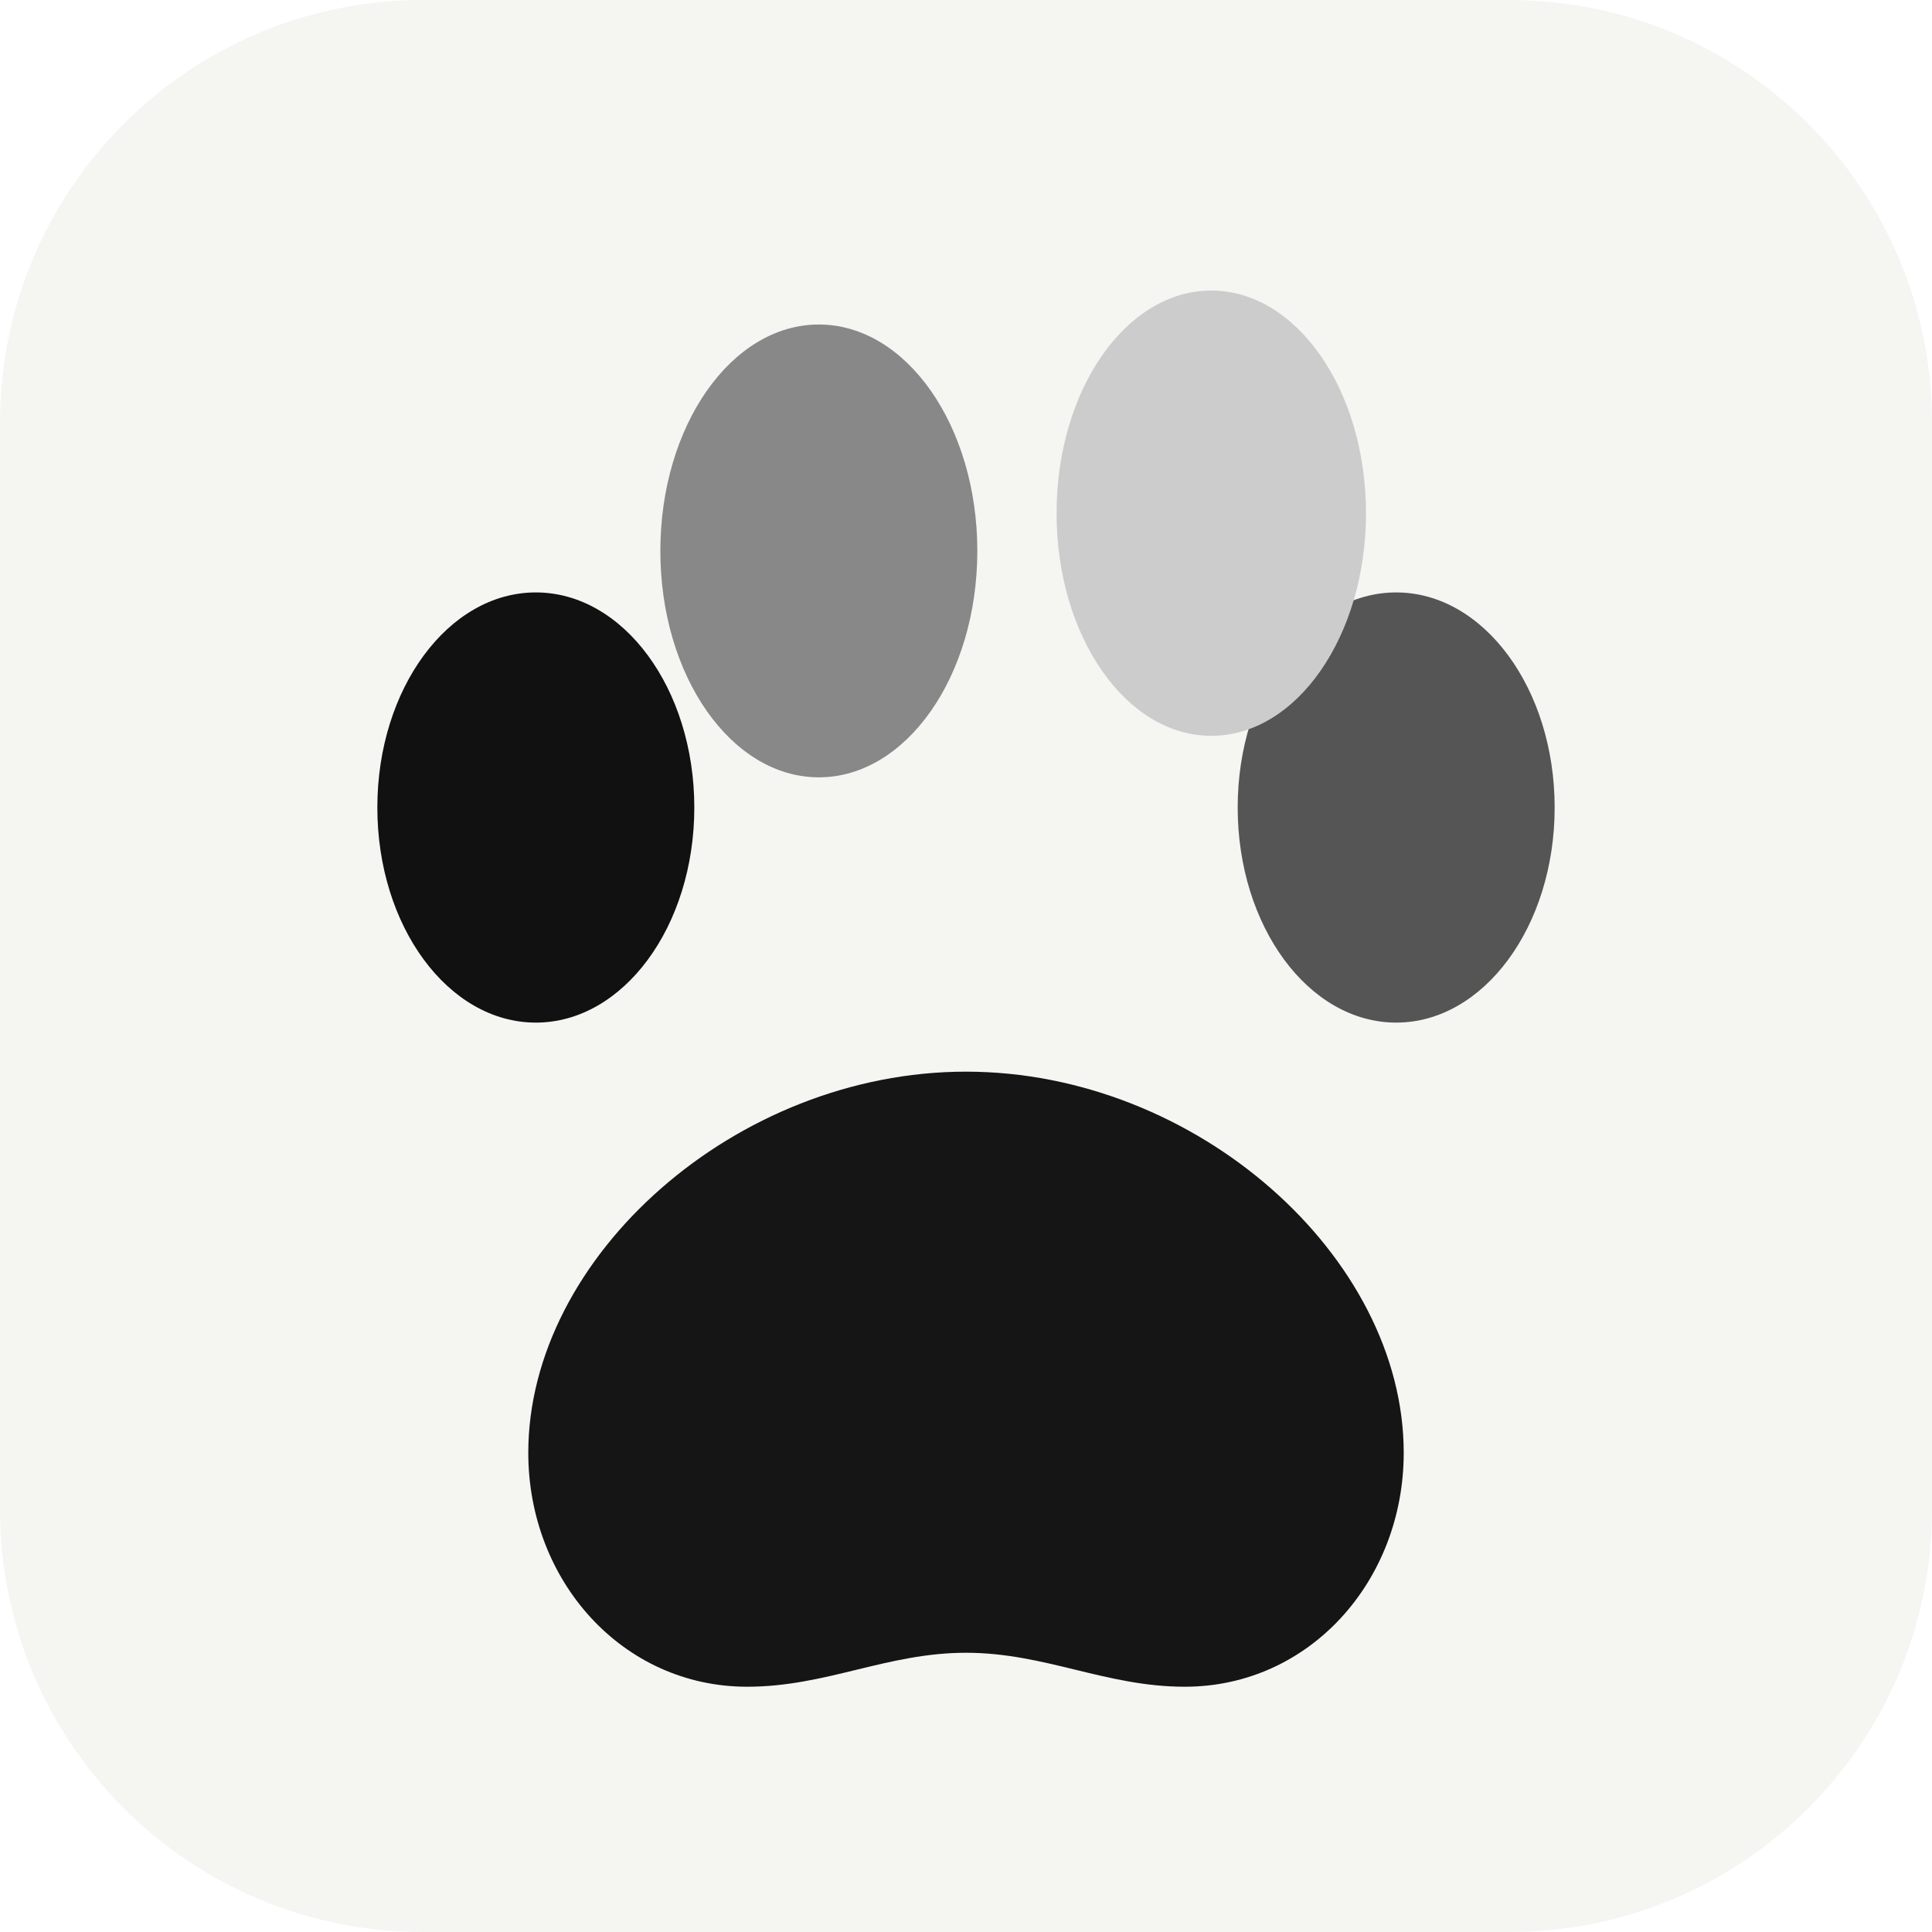
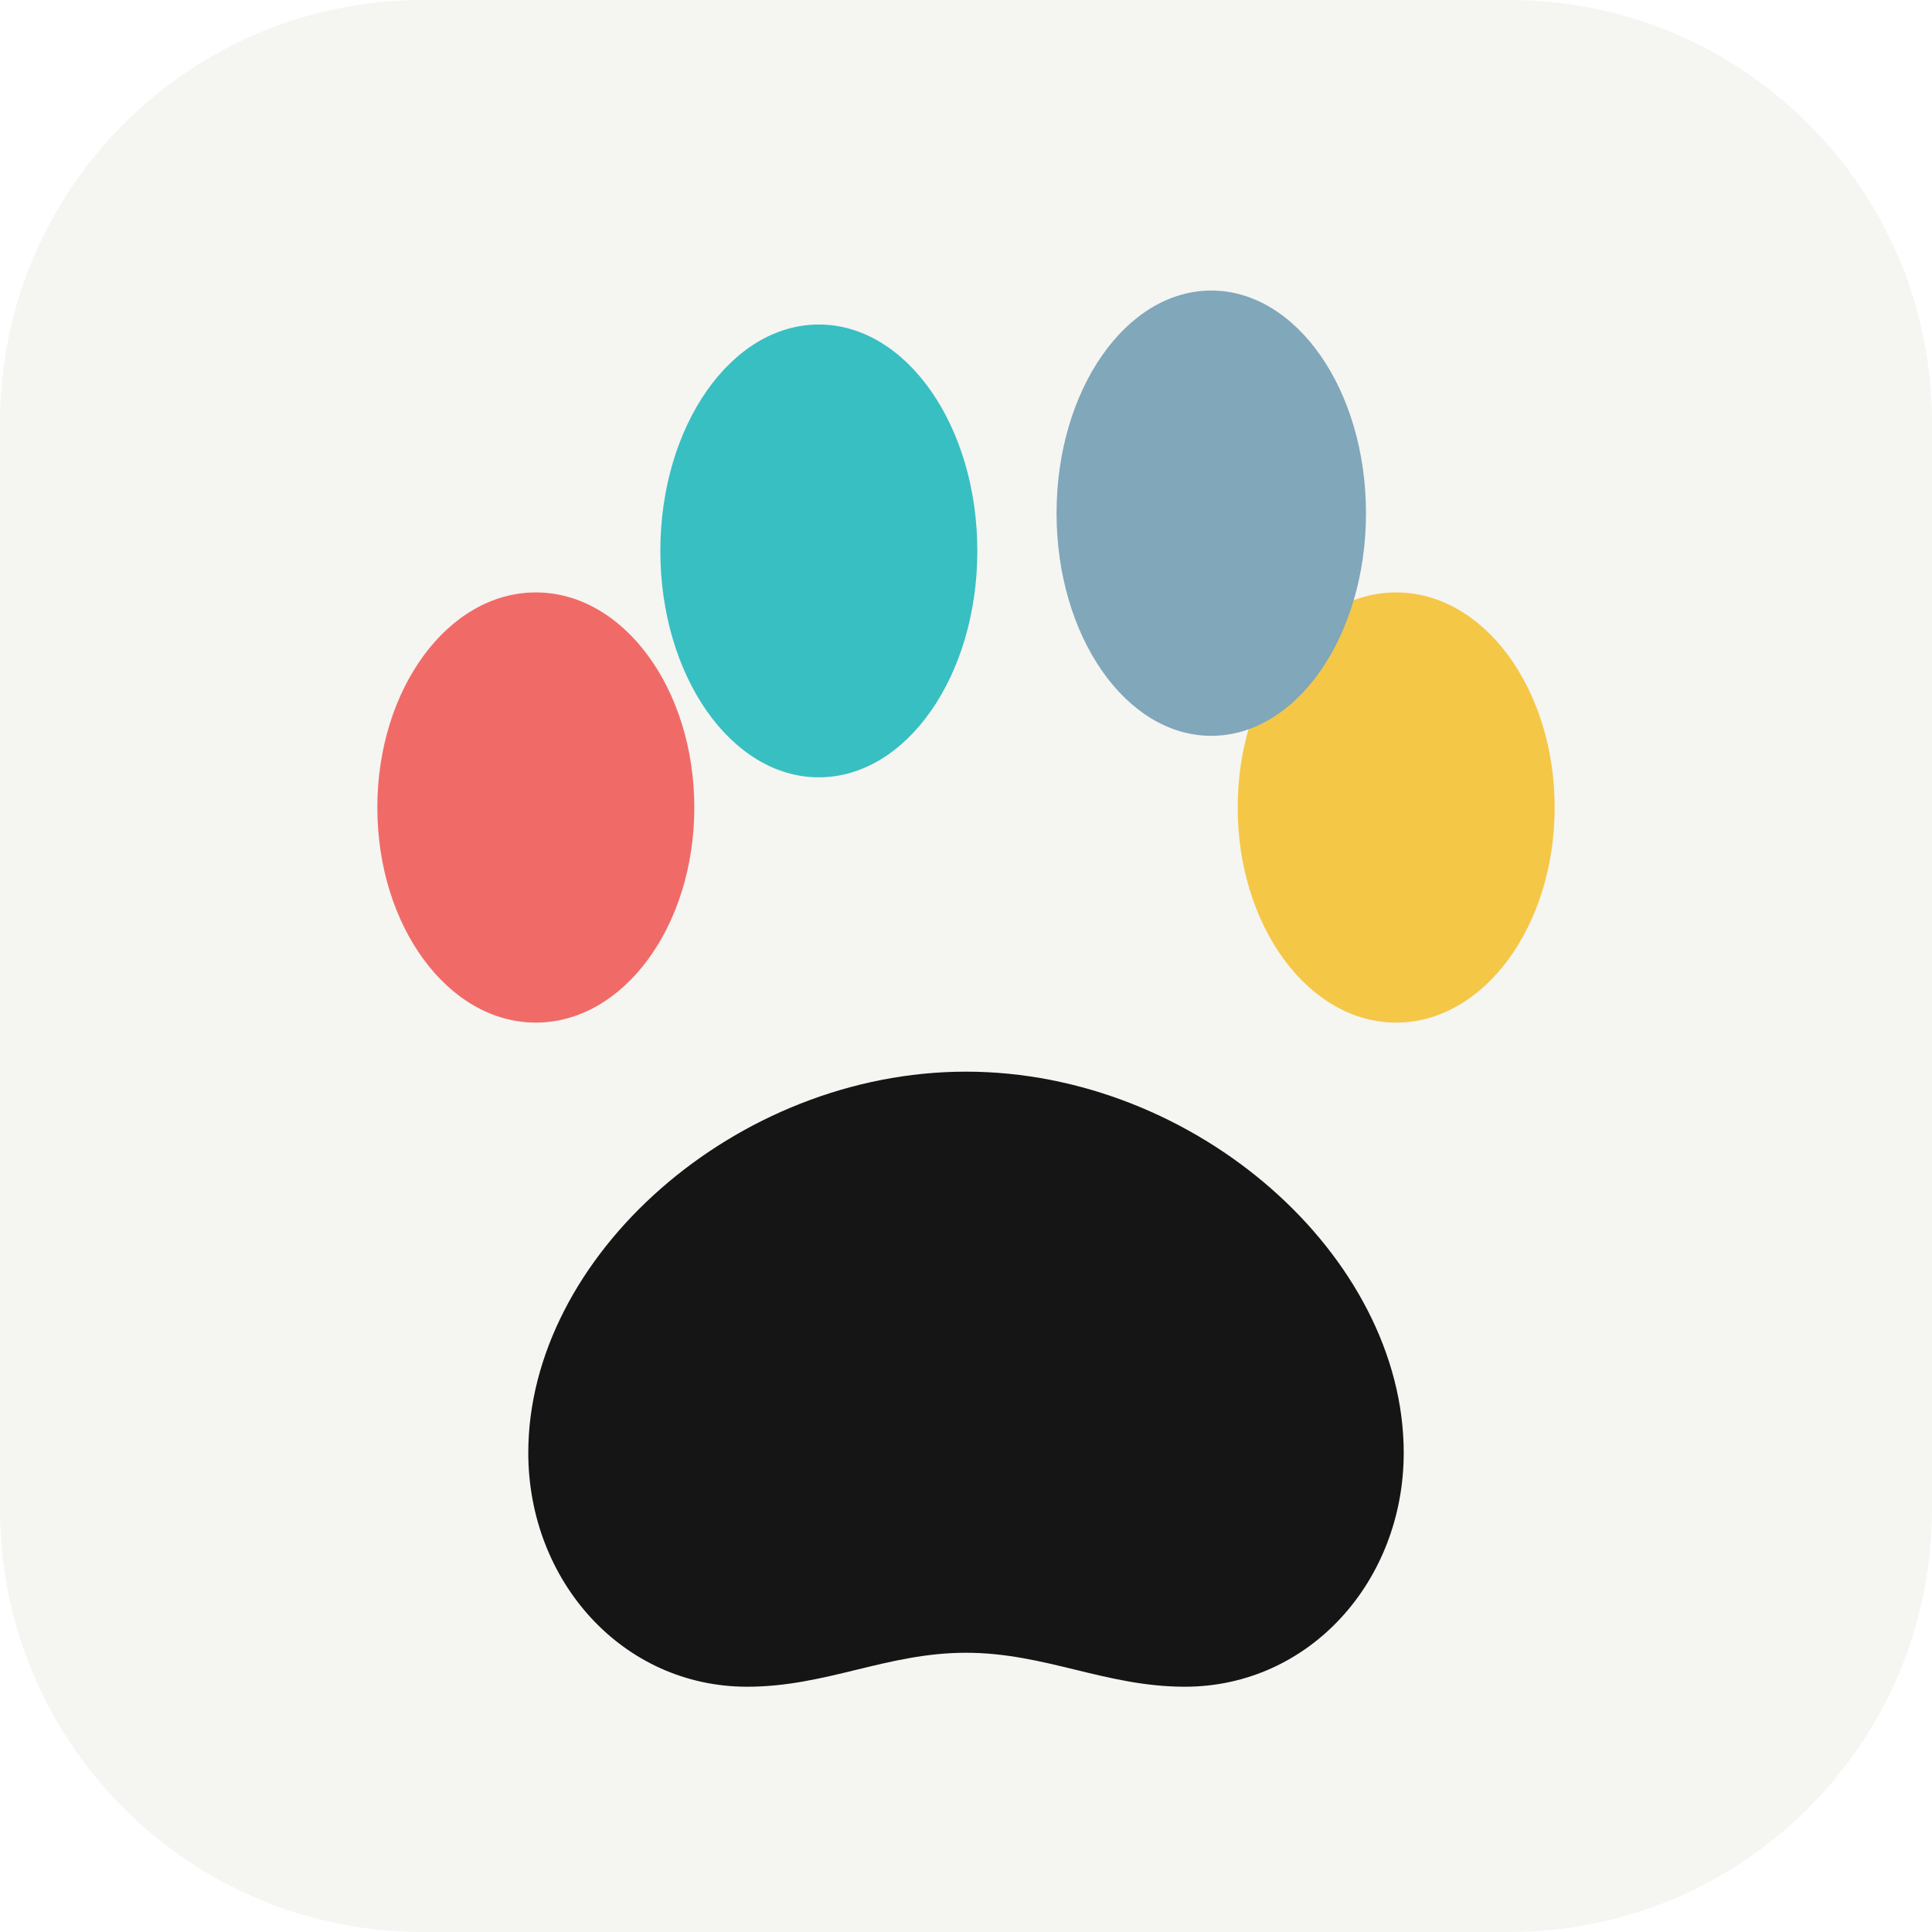
<svg xmlns="http://www.w3.org/2000/svg" viewBox="0 0 512 512">
  <rect width="512" height="512" rx="112" fill="#f5f5f2" />
-   <ellipse cx="142" cy="214" rx="42" ry="57" fill="#111111" />
-   <ellipse cx="370" cy="214" rx="42" ry="57" fill="#555555" />
-   <ellipse cx="217" cy="146" rx="42" ry="60" fill="#888888" />
-   <ellipse cx="321" cy="136" rx="41" ry="59" fill="#cccccc" />
+   <ellipse cx="142" cy="214" rx="42" ry="57" fill="#f06b67" />
+   <ellipse cx="370" cy="214" rx="42" ry="57" fill="#f5c747" />
+   <ellipse cx="217" cy="146" rx="42" ry="60" fill="#38bfc1" />
+   <ellipse cx="321" cy="136" rx="41" ry="59" fill="#80a7ba" />
  <path d="M256 284c-61 0-116 49-116 101 0 34 25 62 58 62 21 0 37-9 58-9s37 9 58 9c33 0 58-28 58-62 0-52-55-101-116-101Z" fill="#151515" />
</svg>
